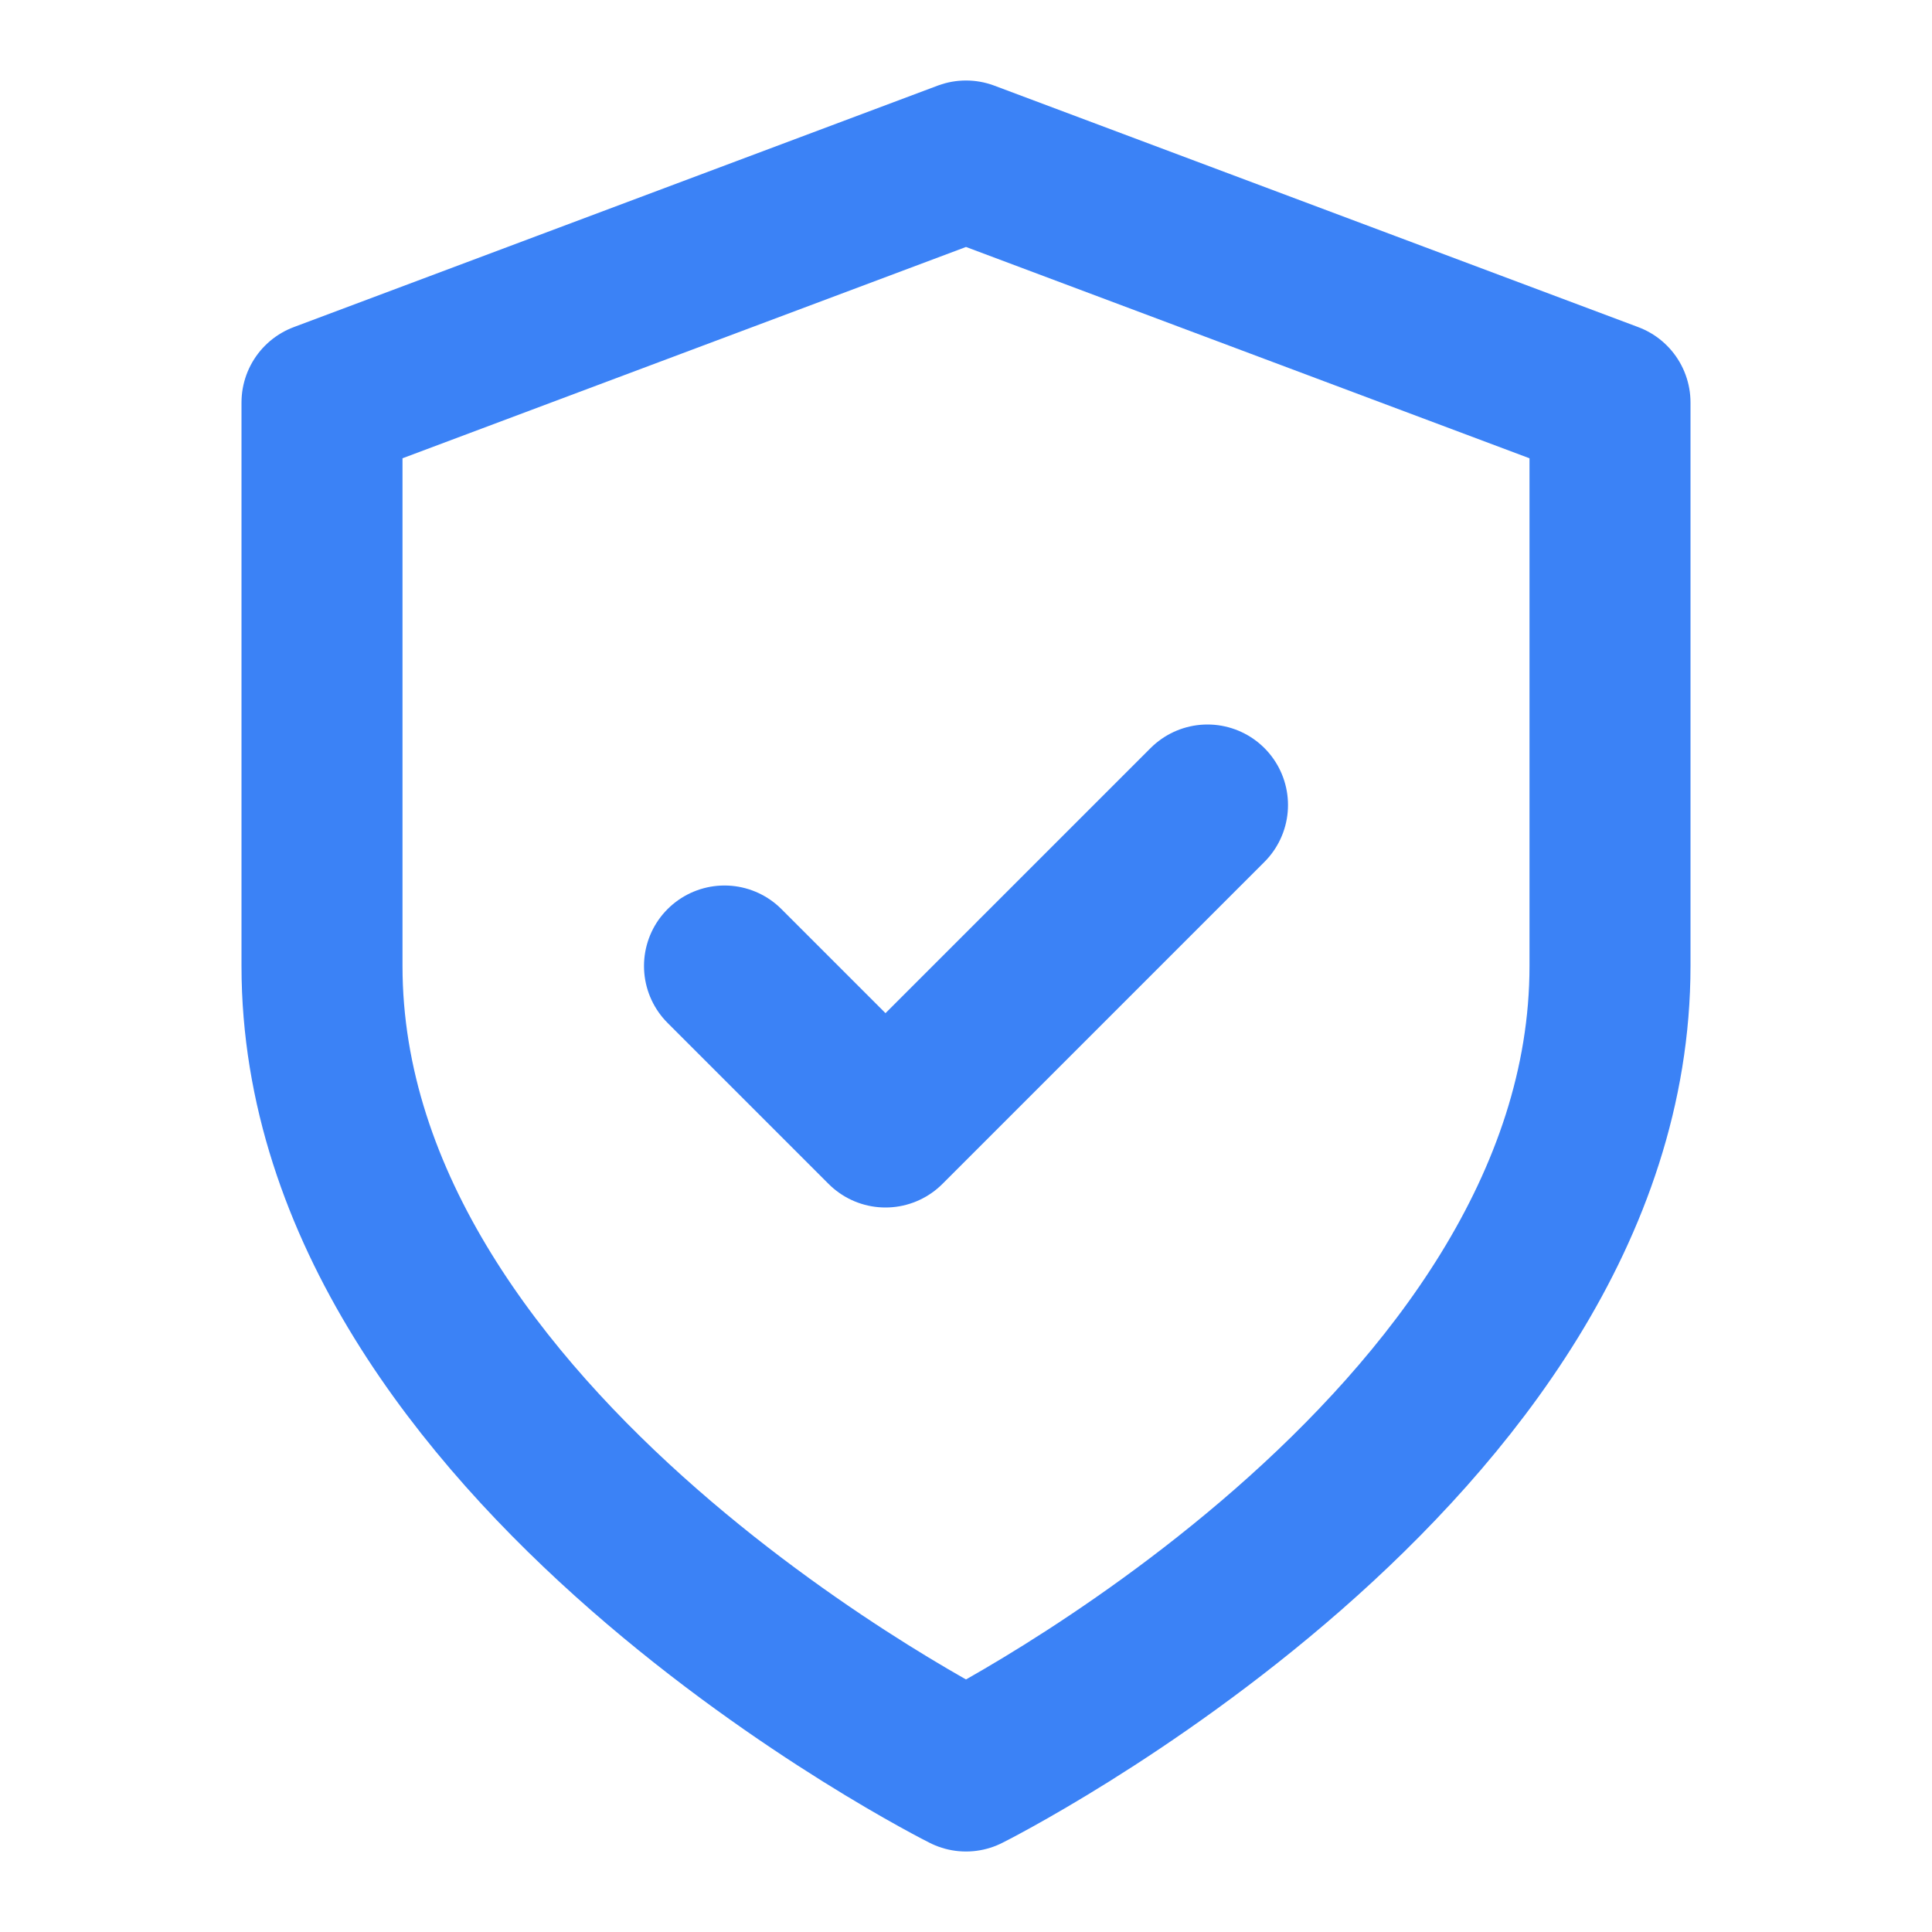
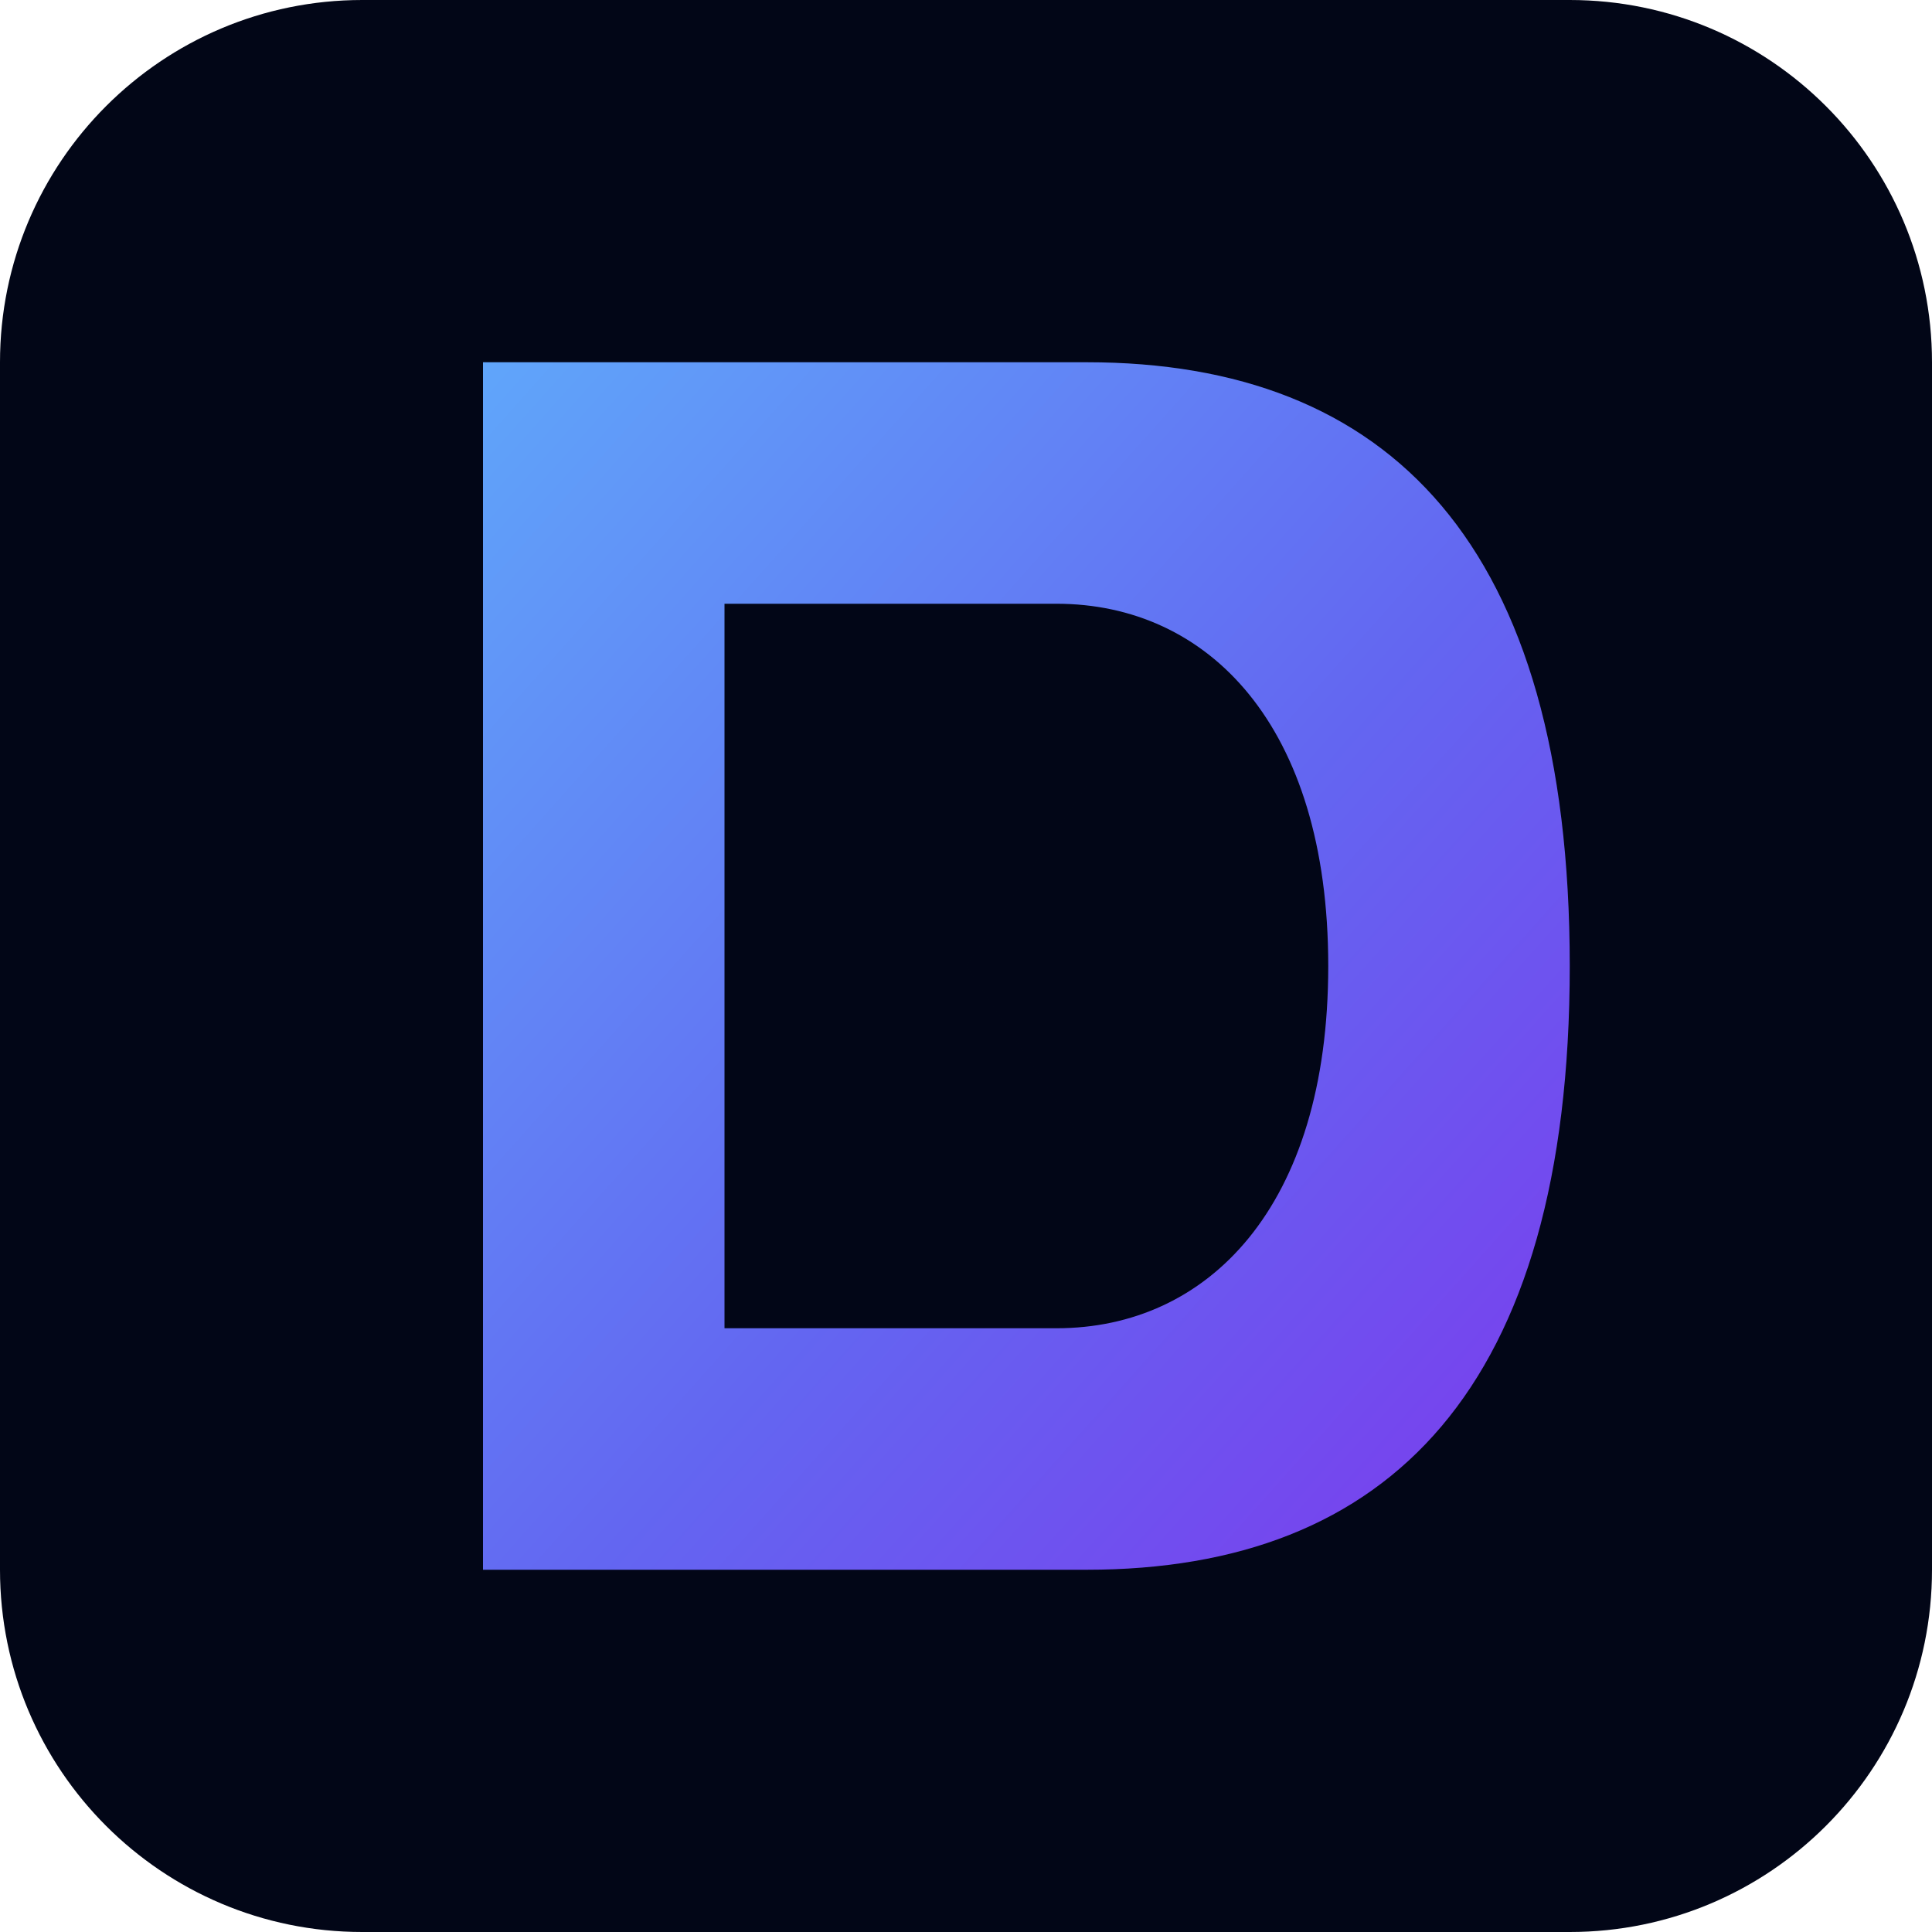
- <svg xmlns="http://www.w3.org/2000/svg" viewBox="0 0 24 24" fill="none" stroke="#3b82f6" stroke-width="2" stroke-linecap="round" stroke-linejoin="round">
-   <path d="M12 22s8-4 8-10V5l-8-3-8 3v7c0 6 8 10 8 10z" />
-   <path d="M9 12l2 2 4-4" />
+ <svg xmlns="http://www.w3.org/2000/svg" width="64" height="64" viewBox="0 0 64 64" fill="none">
+   <defs>
+     <linearGradient id="faviconGrad" x1="0" y1="0" x2="1" y2="1">
+       <stop offset="0%" stop-color="#60A5FA" />
+       <stop offset="55%" stop-color="#6366F1" />
+       <stop offset="100%" stop-color="#7C3AED" />
+     </linearGradient>
+   </defs>
+   <rect width="64" height="64" rx="12" fill="#020617" />
+   <path d="M16 12 H36 C46 12 52 18 52 32 C52 46 46 52 36 52 H16 V12 Z M24 20 V44 H35 C40 44 44 40 44 32 C44 24 40 20 35 20 H24 Z" fill="url(#faviconGrad)" />
+   <path d="M28 26 H36 L32 32 L36 38 H28 V26 Z" fill="#020617" opacity="0.9" />
</svg>
